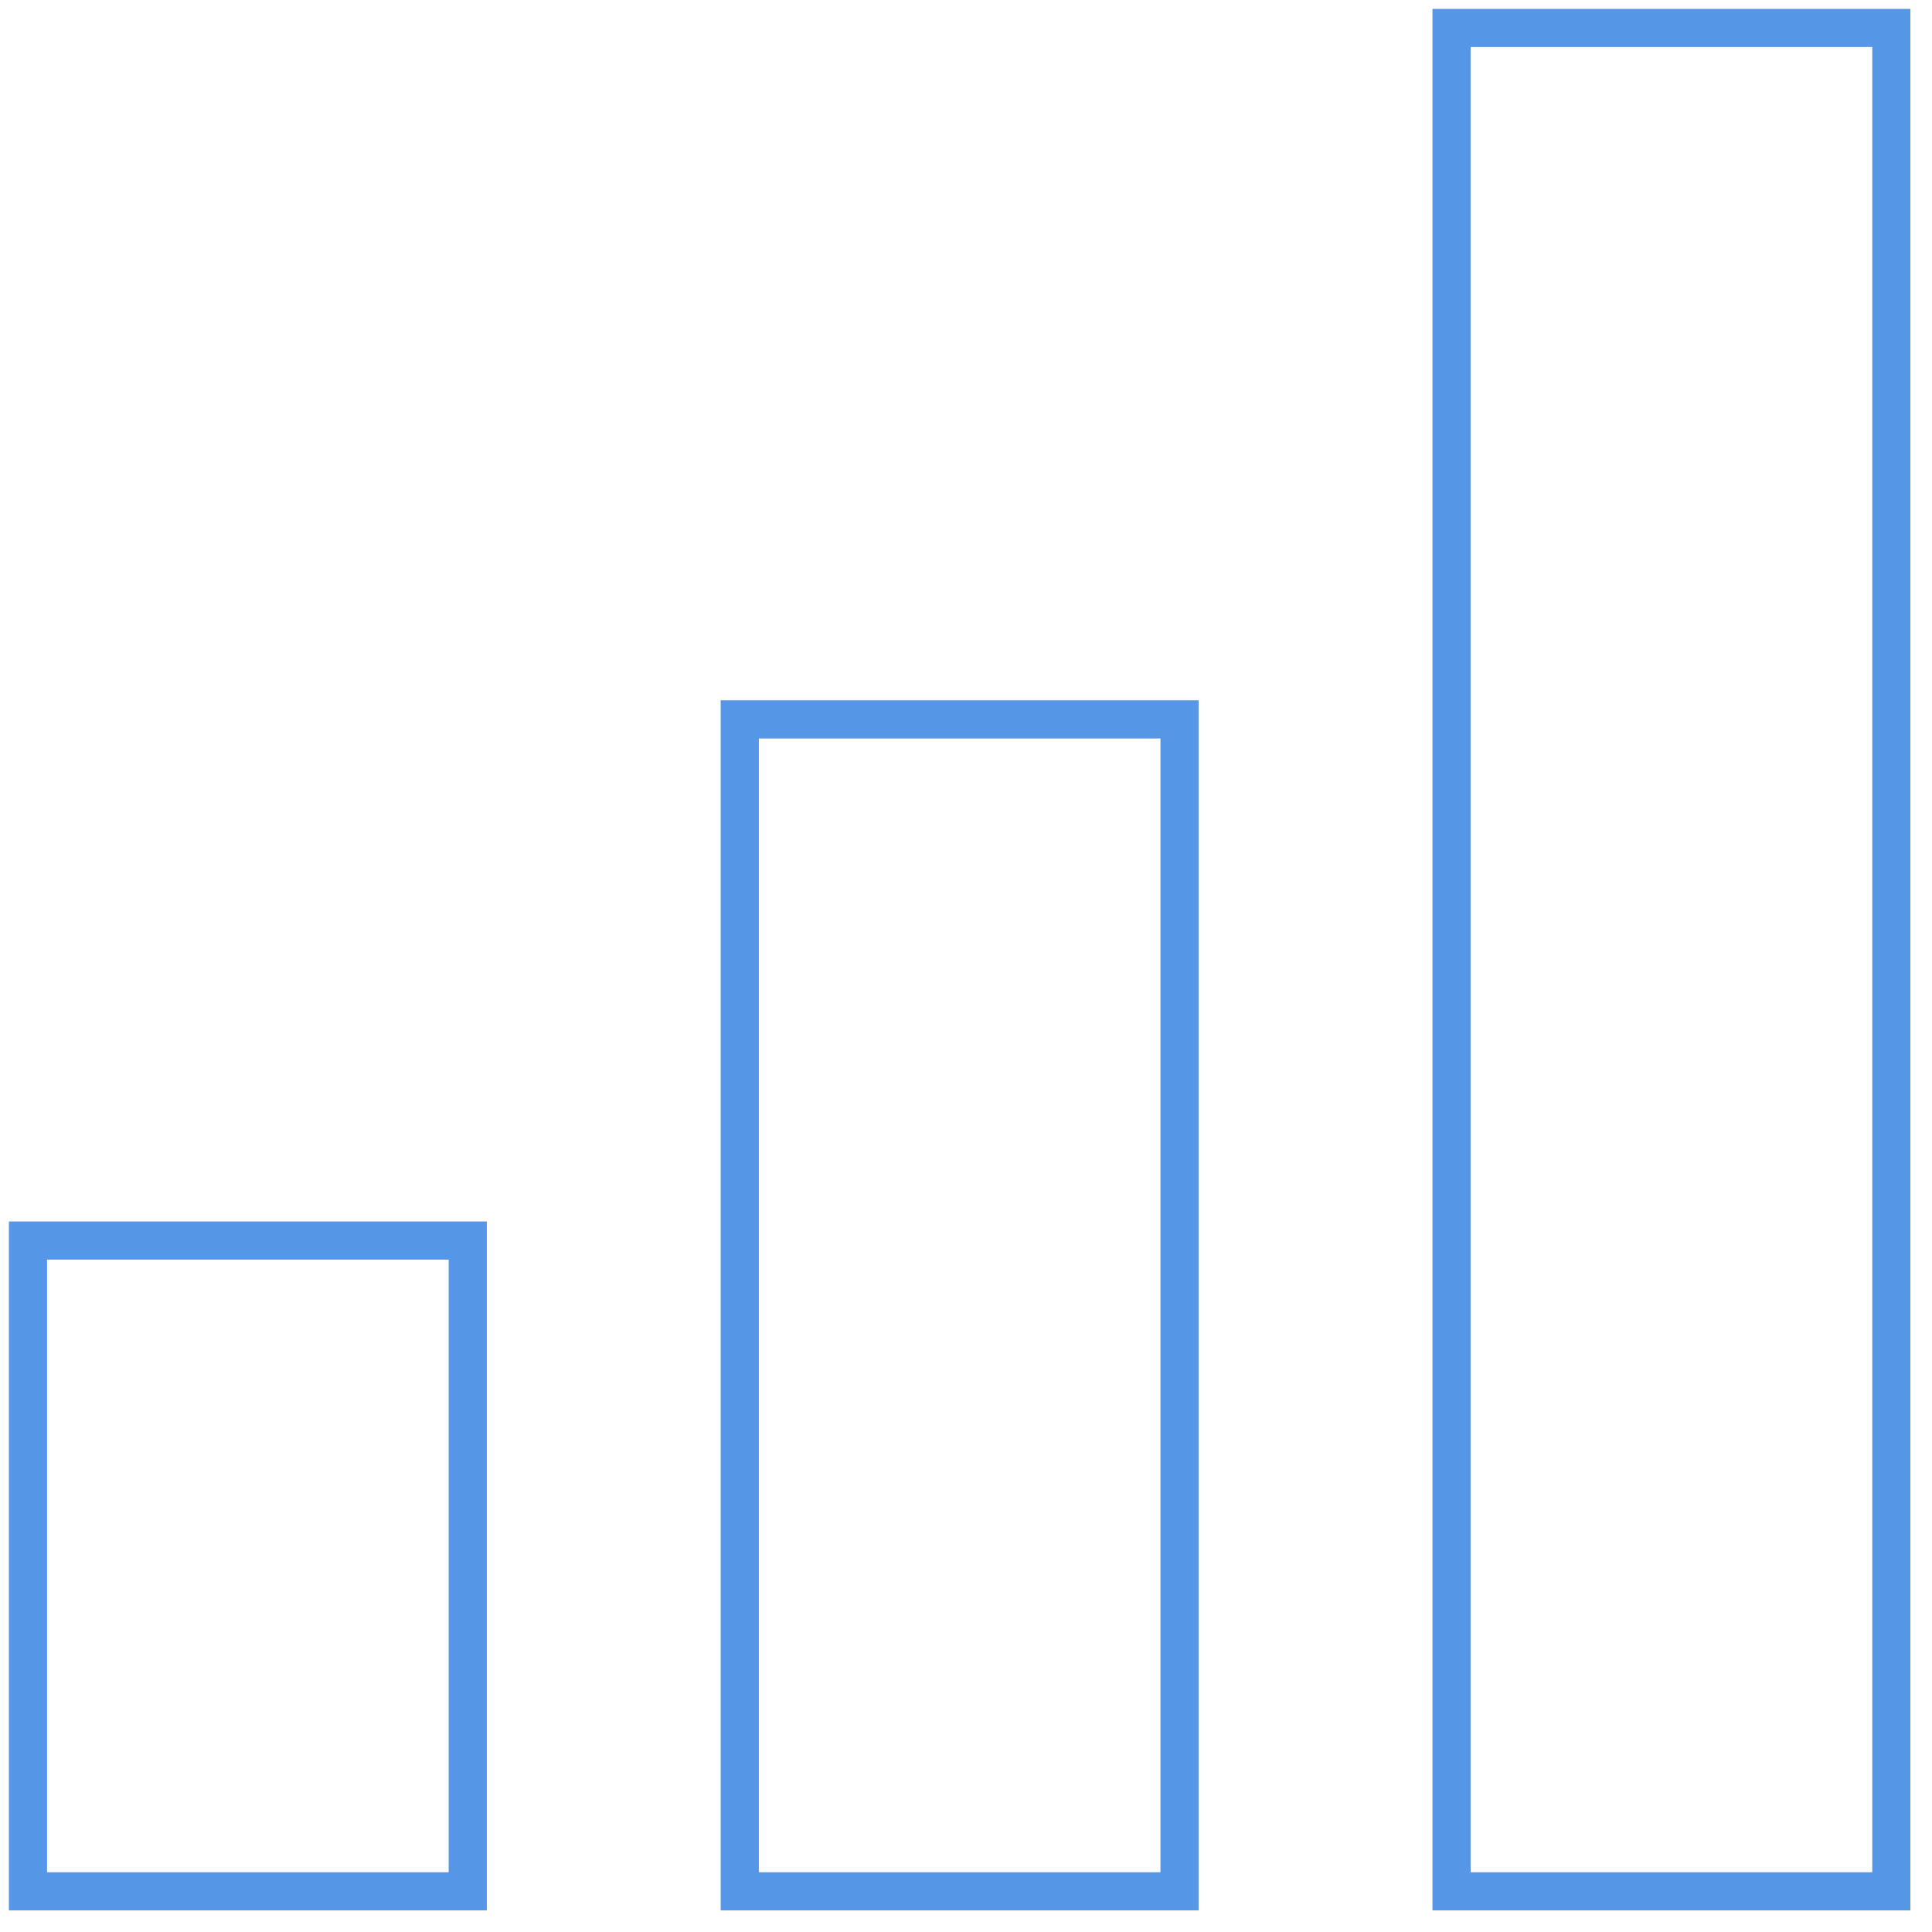
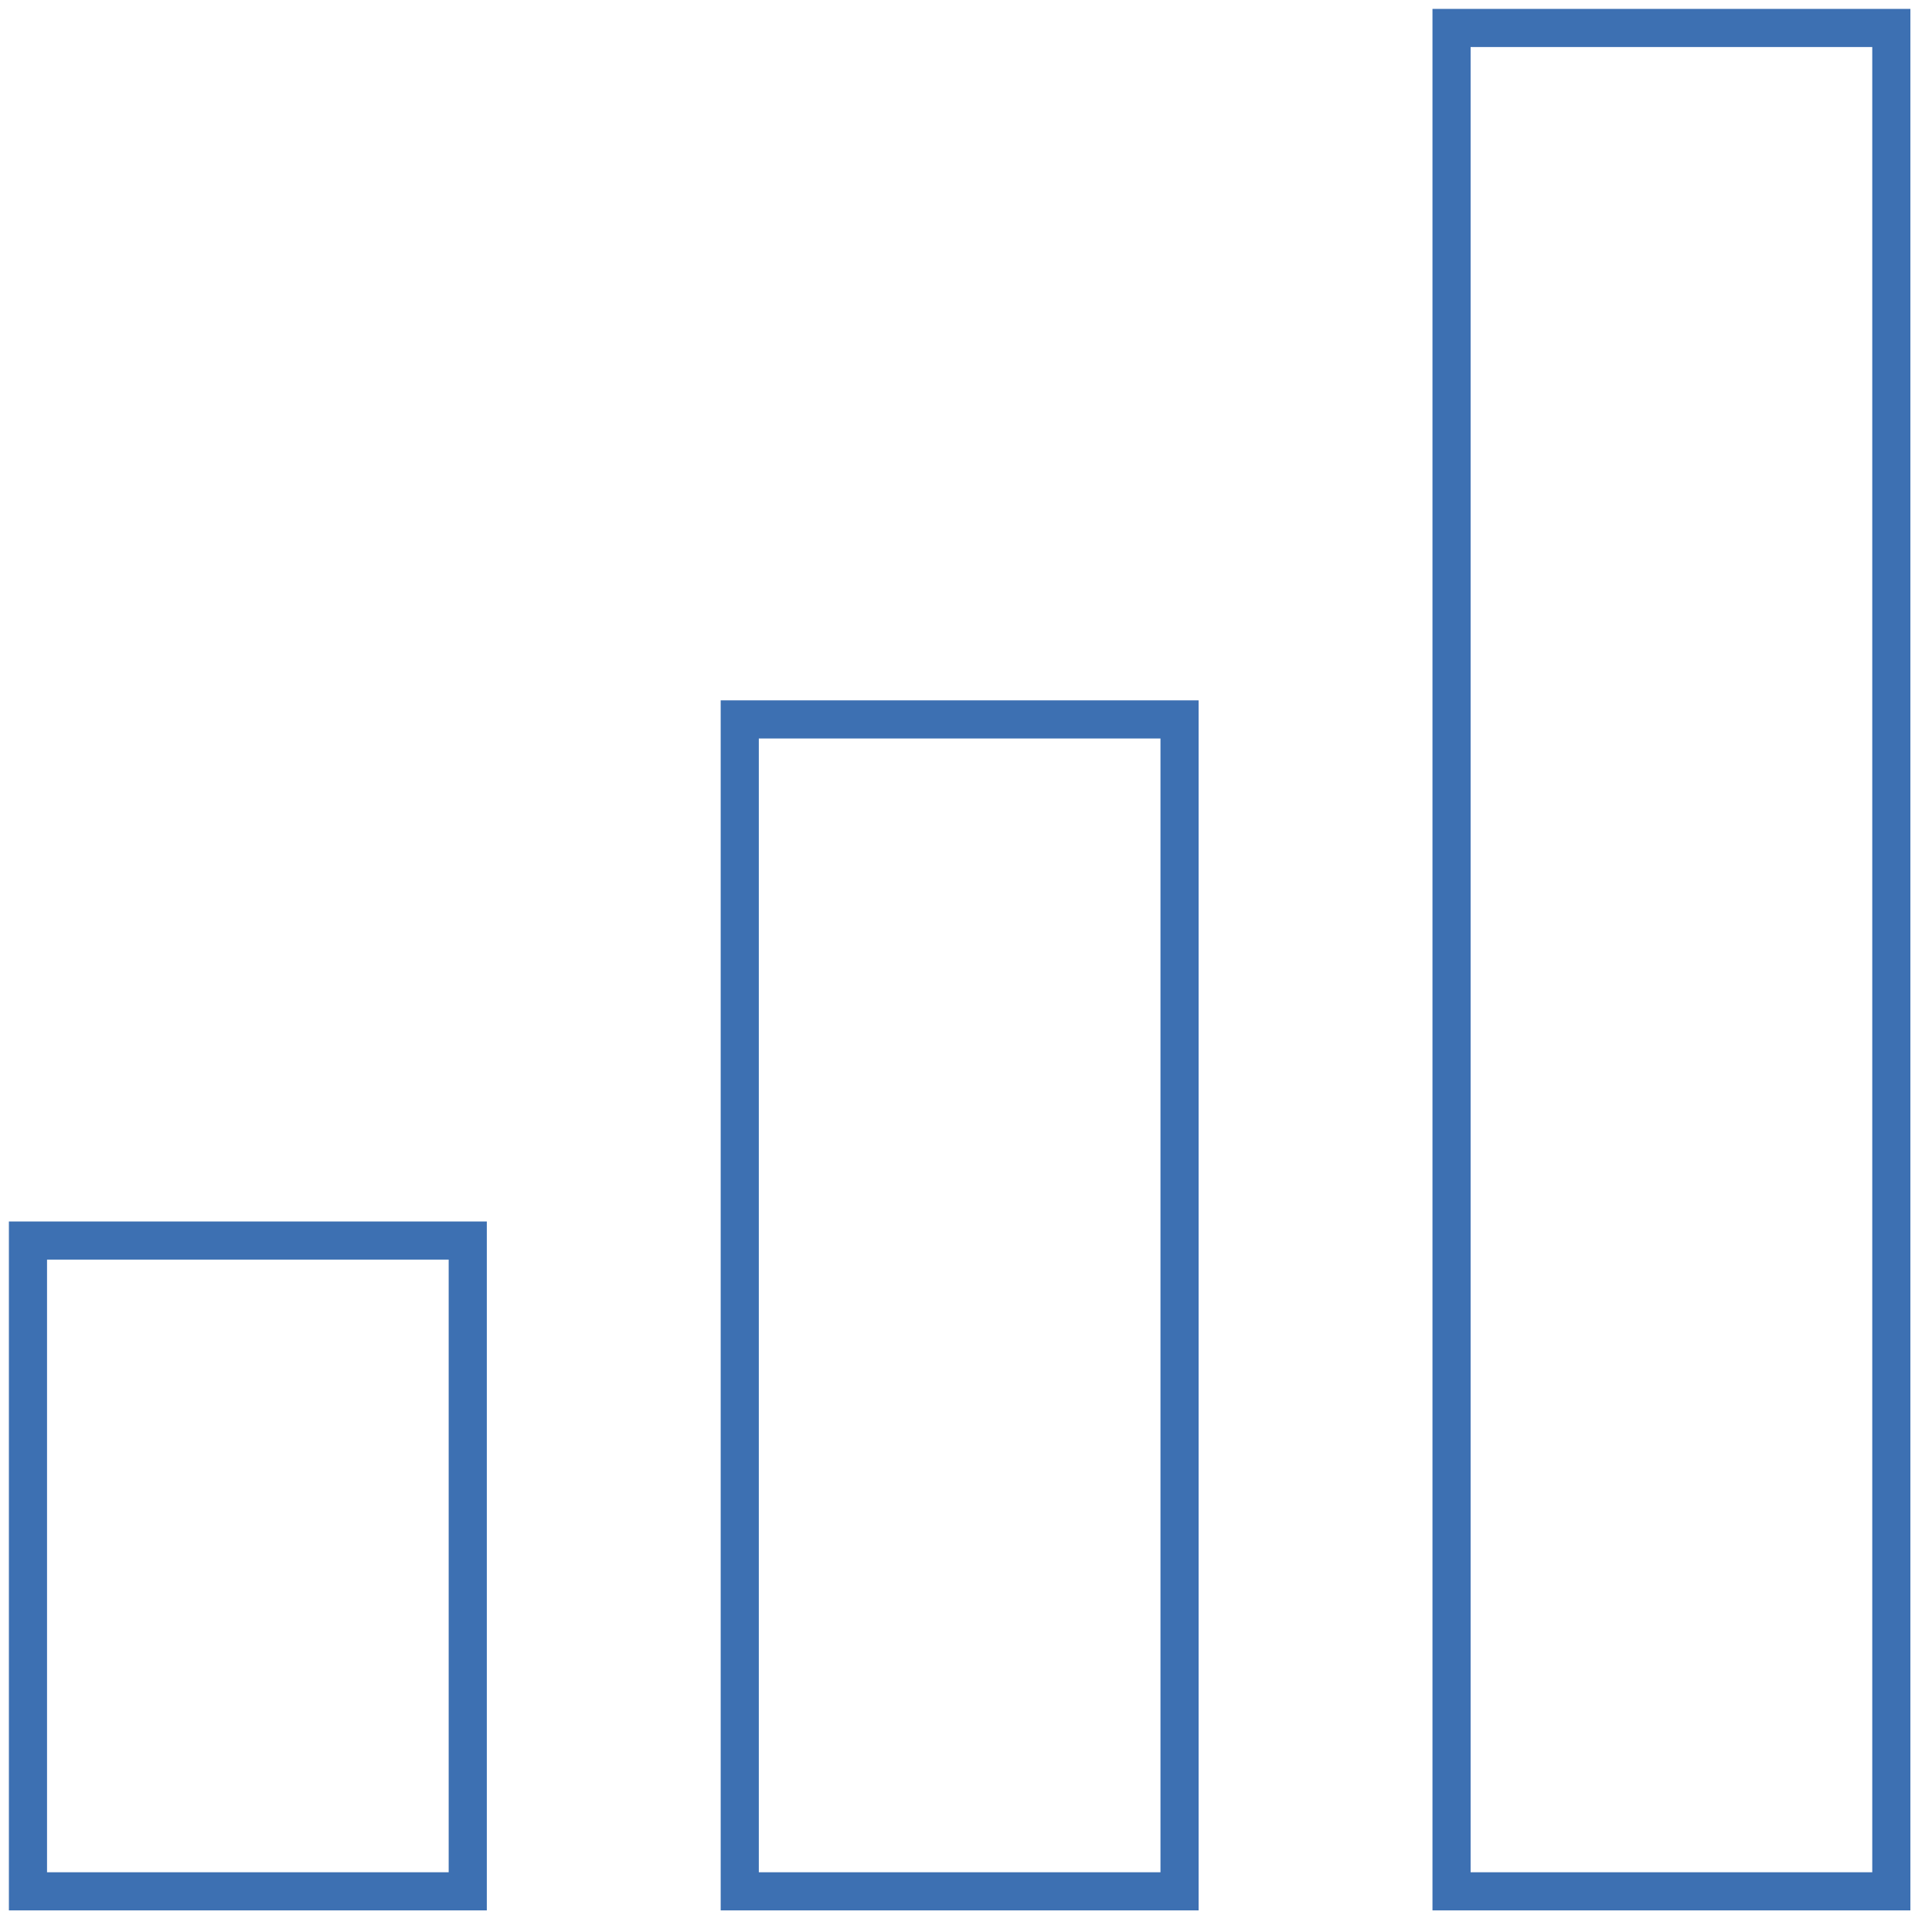
- <svg xmlns="http://www.w3.org/2000/svg" width="76px" height="76px" viewBox="0 0 76 76" version="1.1">
-   <defs />
-   <g id="WeddingCake" stroke="none" stroke-width="1" fill="none" fill-rule="evenodd">
-     <g id="Documentation-Copy-2" transform="translate(-1139, -424)" stroke-width="1.5" stroke="#5596E6">
-       <g id="Monitoring-and-Logging" transform="translate(1140, 425)">
-         <g id="Group">
-           <g id="Layer_1">
+ <svg xmlns="http://www.w3.org/2000/svg" version="1.1" id="Layer_1" x="0px" y="0px" viewBox="-1401 359 76 76" enable-background="new -1401 359 76 76" xml:space="preserve">
+   <g id="WeddingCake">
+     <g id="Documentation-Copy-3" transform="translate(-1158, -360)">
+       <g id="Monitoring-and-Logging" transform="translate(1159, 361)">
+         <g id="Group_1_">
+           <g id="Layer_1_1_">
            <g id="Group">
-               <rect id="XMLID_434_" x="0.1" y="47.8" width="17.3" height="25.6" />
-               <rect id="XMLID_403_" x="28.1" y="27.3" width="17.3" height="46.1" />
-               <rect id="XMLID_2_" x="56.1" y="0.1" width="17.3" height="73.3" />
+               <rect id="XMLID_434_" x="-1400.9" y="406.8" fill="none" stroke="#3D70B2" stroke-width="1.5" width="17.3" height="25.6" />
+               <rect id="XMLID_403_" x="-1372.9" y="386.3" fill="none" stroke="#3D70B2" stroke-width="1.5" width="17.3" height="46.1" />
+               <rect id="XMLID_2_" x="-1344.9" y="359.1" fill="none" stroke="#3D70B2" stroke-width="1.5" width="17.3" height="73.3" />
            </g>
          </g>
        </g>
      </g>
    </g>
  </g>
</svg>
